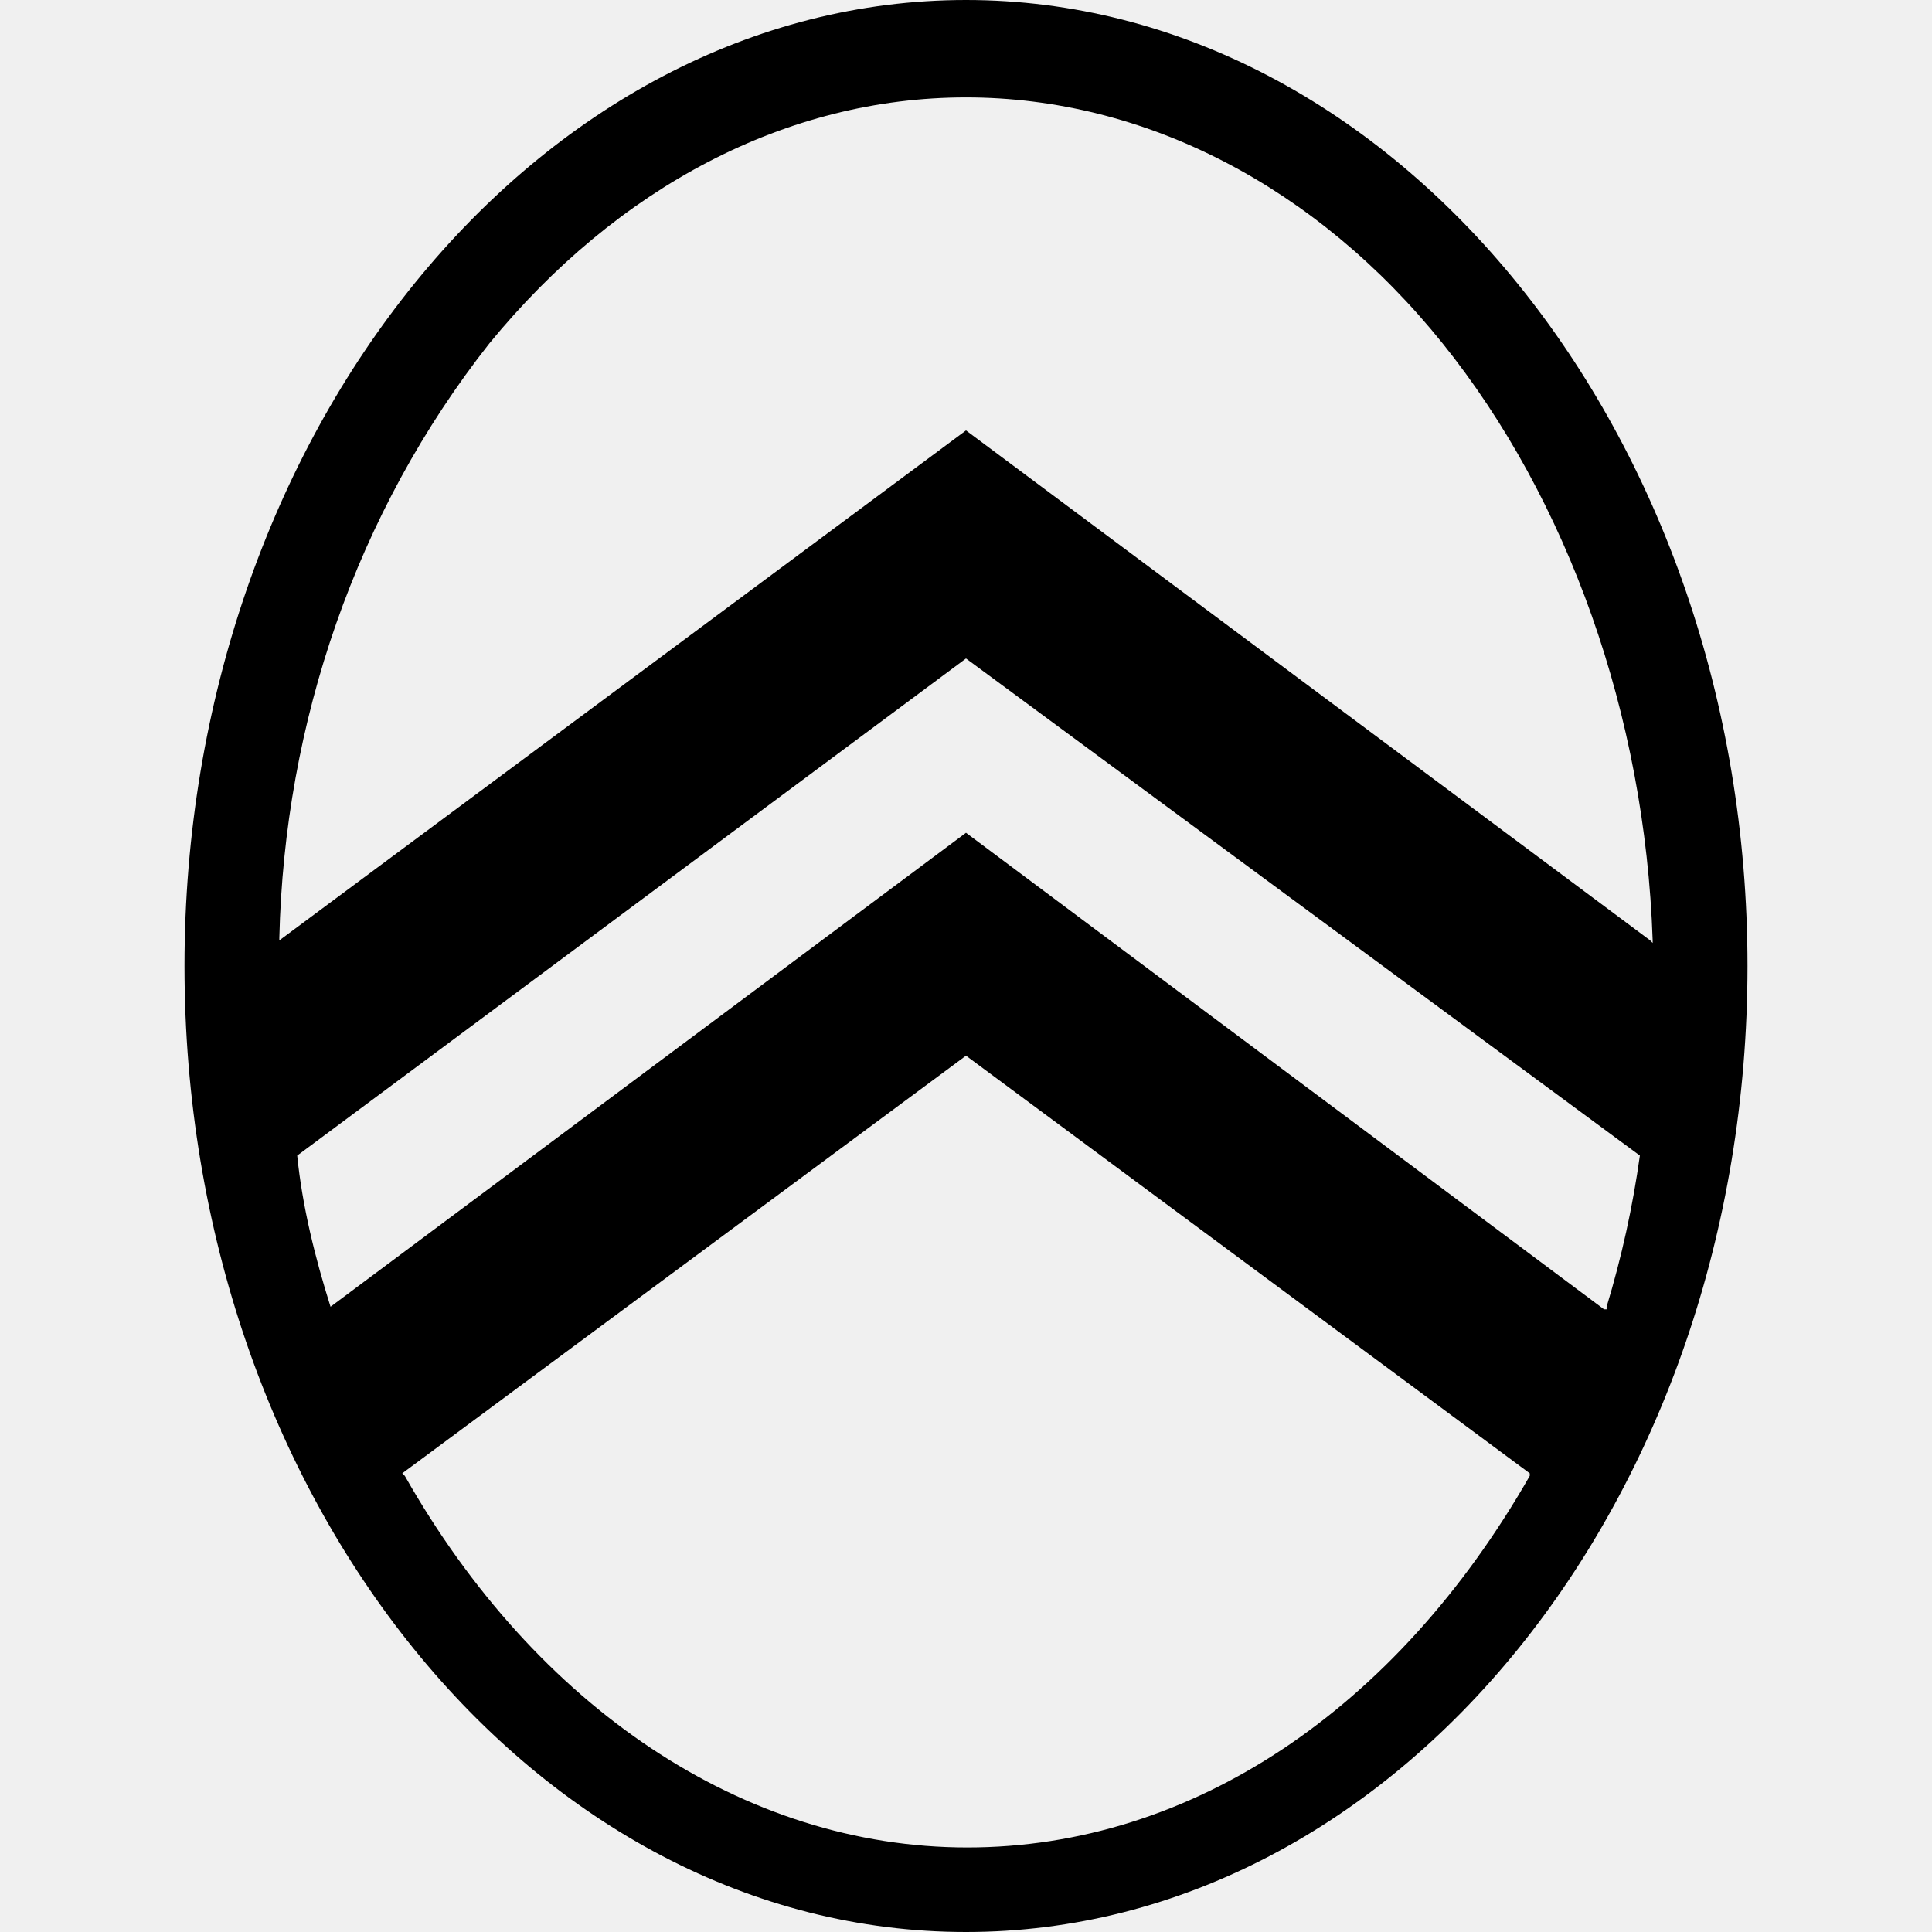
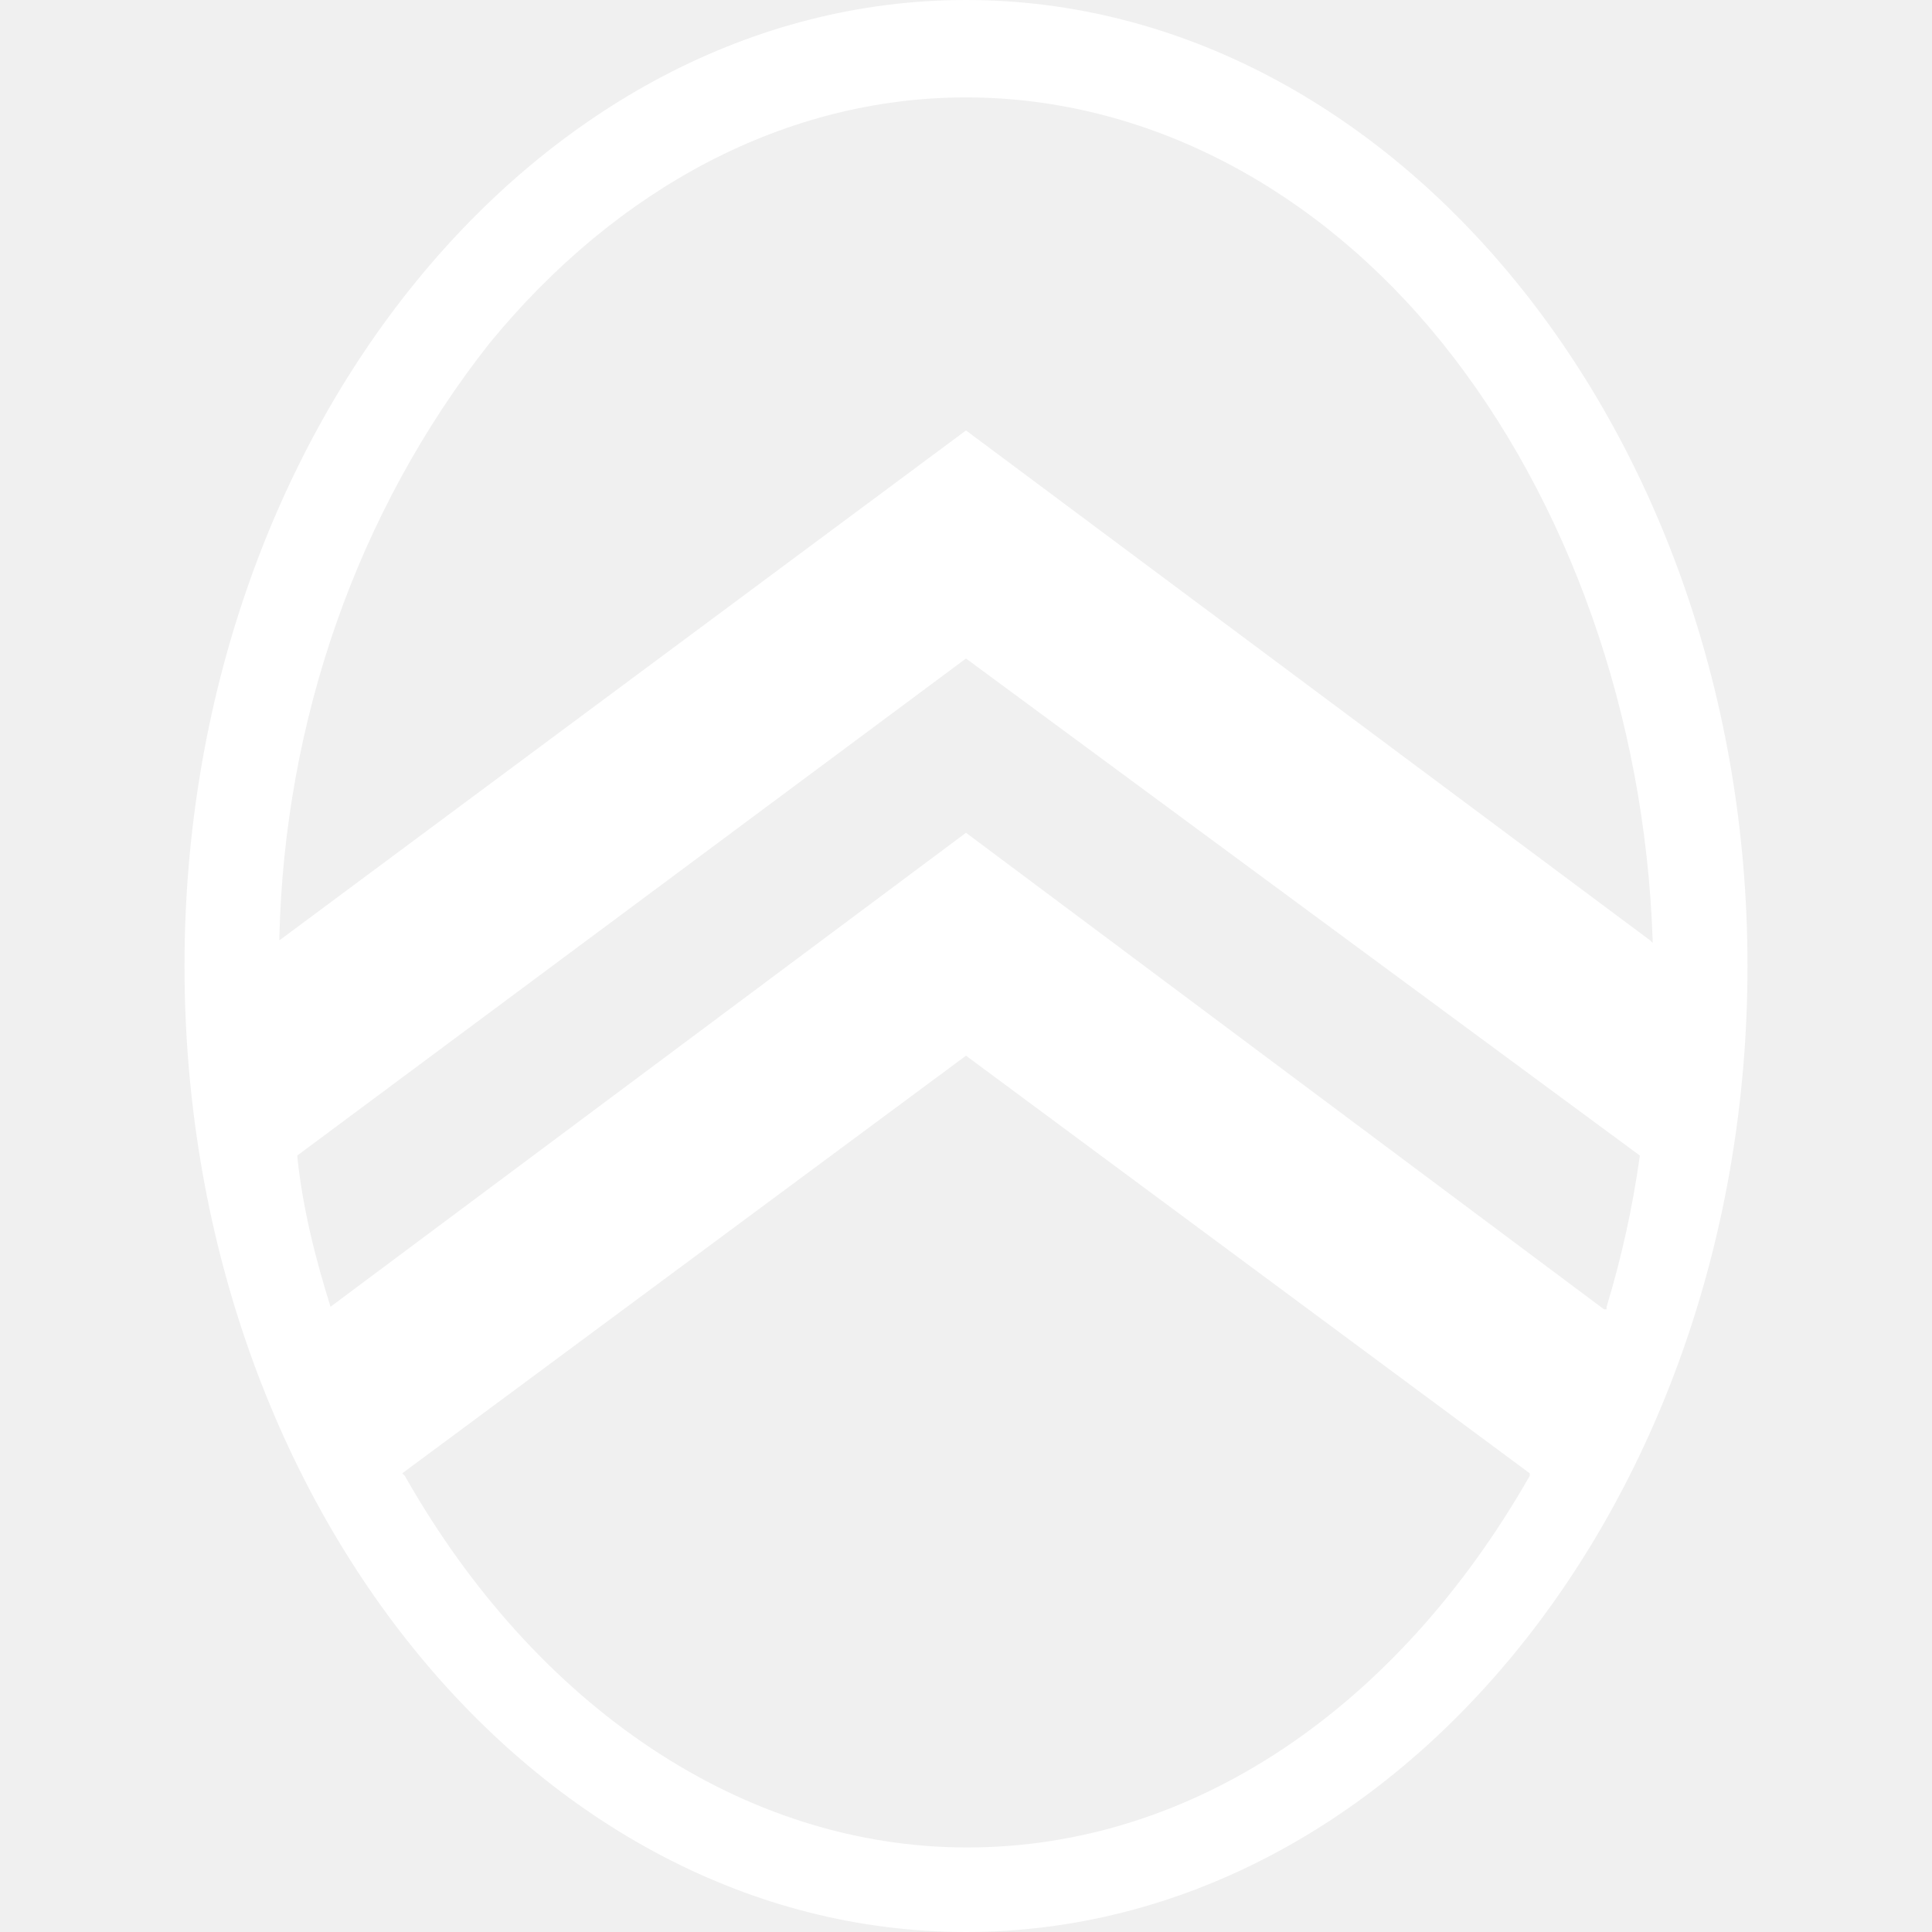
- <svg xmlns="http://www.w3.org/2000/svg" role="img" viewBox="0 0 24 24">
+ <svg xmlns="http://www.w3.org/2000/svg" fill="#fff" role="img" viewBox="0 0 24 24">
  <path d="M12 0C6.684 0 2.292 5.38 2.292 12S6.652 24 12 24c5.347 0 9.708-5.38 9.708-12S17.316 0 12 0zM4.106 16.233c-.19-.604-.35-1.241-.414-1.878L12 8.18l8.371 6.175a12.334 12.334 0 0 1-.413 1.878v.032h-.032L12 10.345zm.923 2.101-.032-.032L12 13.114l7.003 5.188v.032c-1.655 2.897-4.202 4.616-6.987 4.616s-5.363-1.751-6.987-4.616zM12 5.347l-8.53 6.335v-.032c.063-2.674.954-5.284 2.61-7.385C7.67 2.324 9.772 1.21 12 1.21c2.228 0 4.36 1.114 5.92 3.055 1.56 1.942 2.515 4.616 2.61 7.417v.032l-.031-.032z" />
</svg>
